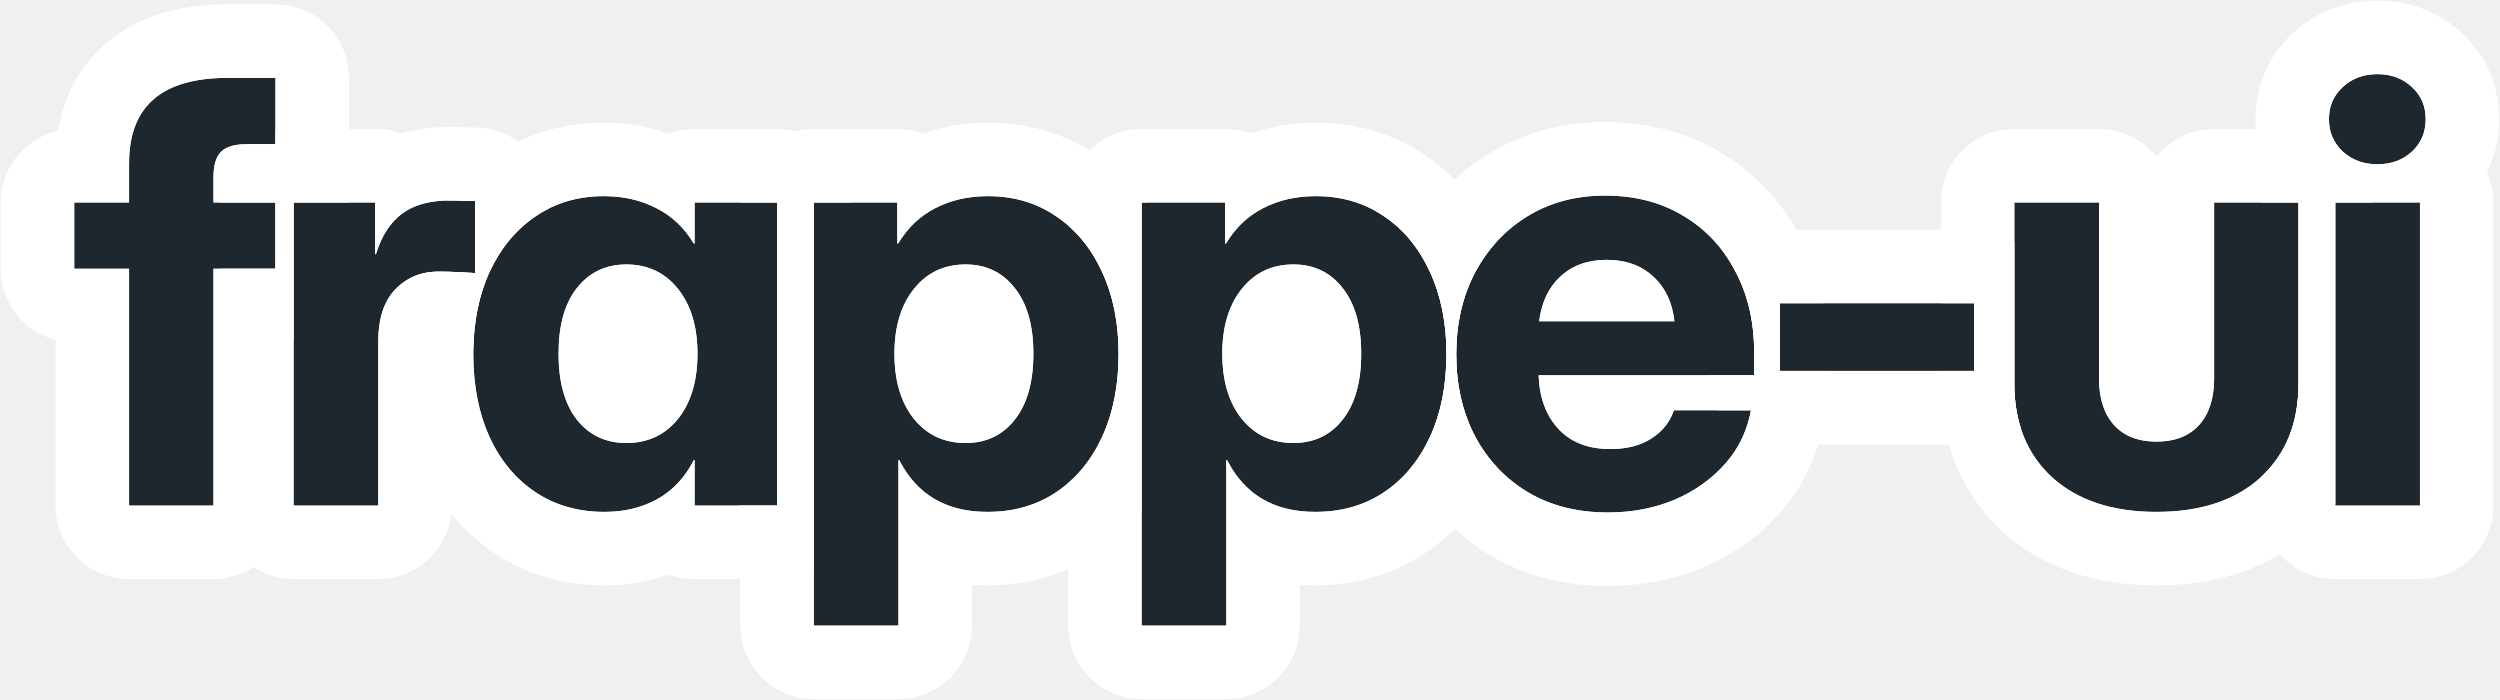
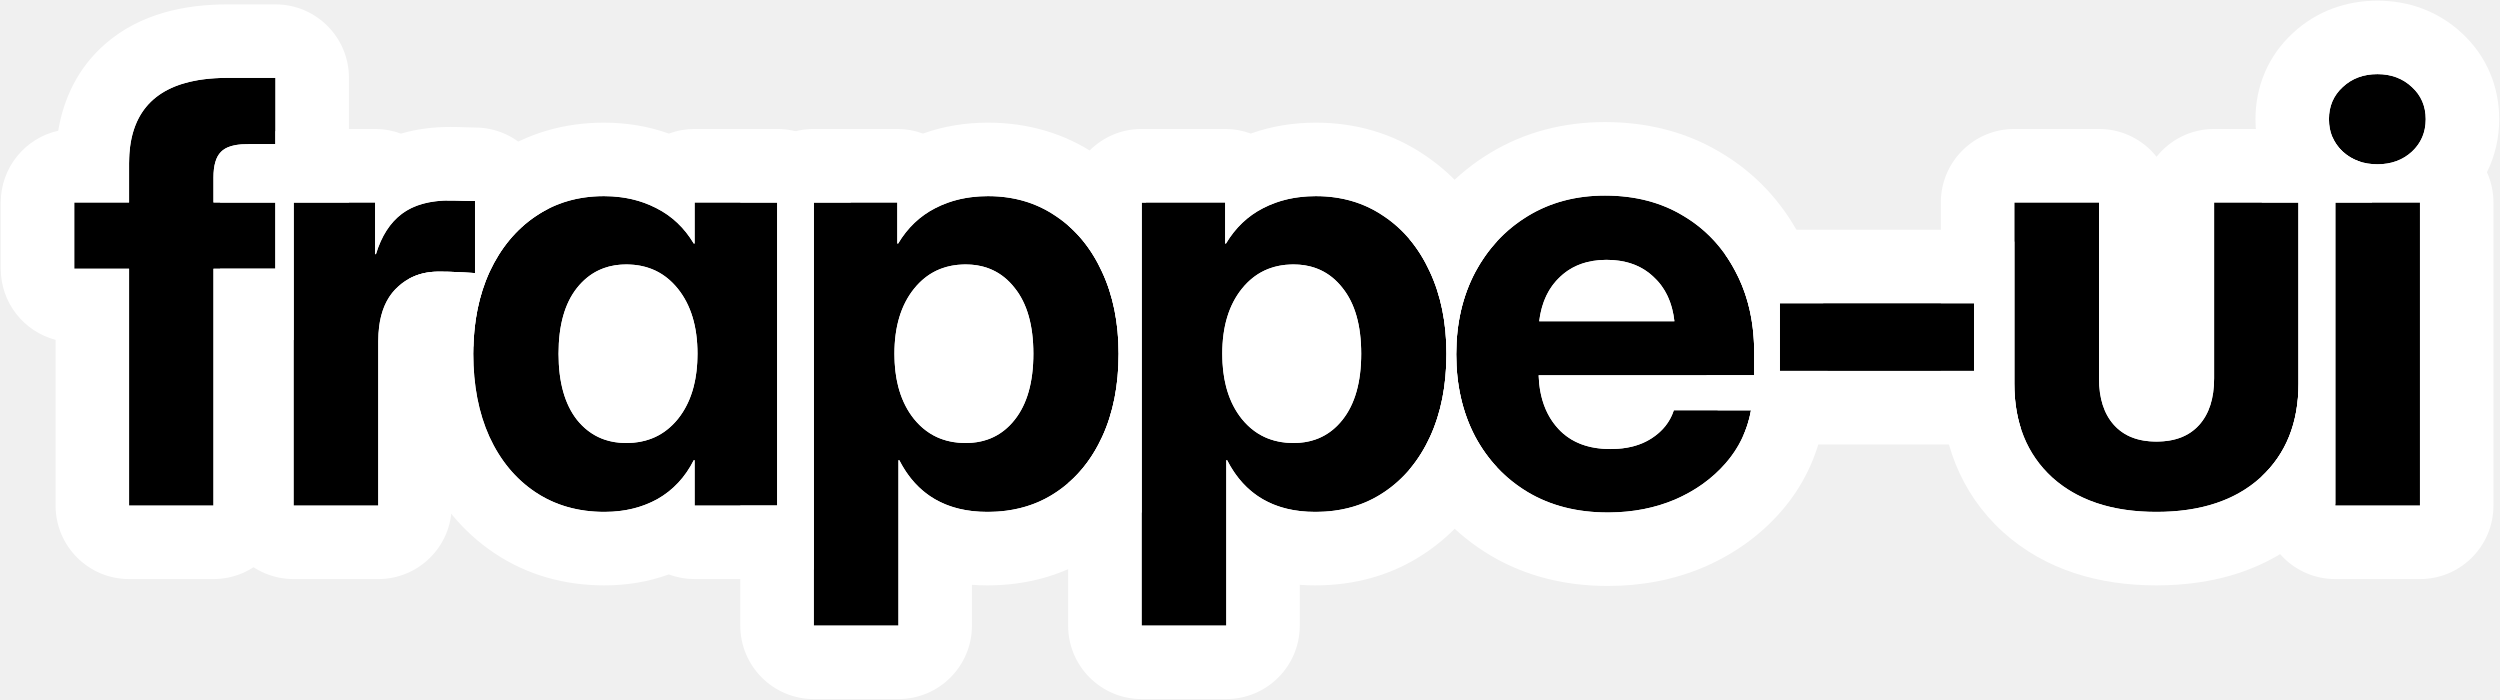
<svg xmlns="http://www.w3.org/2000/svg" fill="none" viewBox="0 0 1701 476">
-   <path fill="#1F272E" d="M1588.92 344V137.75h57.62V344h-57.62Zm28.71-232.227c-9.5 0-17.38-2.864-23.63-8.593-6.25-5.86-9.38-13.217-9.38-22.07 0-8.855 3.13-16.147 9.38-21.876 6.25-5.859 14.13-8.789 23.63-8.789 9.38 0 17.19 2.93 23.44 8.79 6.25 5.728 9.38 13.02 9.38 21.874 0 8.855-3.13 16.211-9.38 22.071-6.25 5.729-14.06 8.593-23.44 8.593ZM1467.23 348.297c-29.95 0-53.58-7.813-70.9-23.438-17.19-15.755-25.78-37.044-25.78-63.867V137.75h57.61v119.727c0 13.541 3.39 24.088 10.16 31.64s16.41 11.328 28.91 11.328c12.63 0 22.33-3.776 29.1-11.328 6.77-7.552 10.15-18.099 10.15-31.64V137.75h57.43v123.242c0 26.823-8.6 48.112-25.79 63.867-17.18 15.625-40.82 23.438-70.89 23.438ZM1343.19 206.305v46.093h-132.23v-46.093h132.23ZM1093.95 348.688c-20.83 0-38.99-4.623-54.49-13.868-15.36-9.244-27.34-21.94-35.94-38.086-8.46-16.276-12.692-34.83-12.692-55.664 0-20.963 4.297-39.583 12.892-55.859 8.72-16.276 20.7-29.037 35.94-38.281 15.23-9.245 32.68-13.868 52.34-13.868 20.31 0 38.02 4.558 53.12 13.672 15.24 8.985 27.09 21.55 35.55 37.696 8.6 16.015 12.89 34.505 12.89 55.468v15.43h-146.68c.52 15.234 5.02 27.409 13.48 36.524 8.46 9.114 20.25 13.671 35.35 13.671 11.2 0 20.51-2.408 27.93-7.226 7.55-4.818 12.63-11.198 15.24-19.141h52.53c-2.47 13.672-8.26 25.716-17.38 36.133-9.11 10.417-20.57 18.62-34.37 24.609-13.81 5.86-29.04 8.79-45.71 8.79Zm-46.68-130.079h92c-1.44-12.89-6.25-23.047-14.46-30.468-8.07-7.552-18.62-11.329-31.64-11.329-12.89 0-23.37 3.777-31.44 11.329-8.08 7.421-12.89 17.578-14.46 30.468ZM776.75 425.641V137.75h56.836v27.93h.586c6.38-10.677 14.779-18.685 25.195-24.024 10.547-5.468 22.526-8.203 35.938-8.203 17.578 0 33.007 4.557 46.289 13.672 13.411 8.984 23.828 21.549 31.25 37.695 7.552 16.146 11.328 34.766 11.328 55.86 0 21.484-3.711 40.299-11.133 56.445-7.422 16.146-17.838 28.711-31.25 37.695-13.281 8.985-28.906 13.477-46.875 13.477-27.995 0-47.982-11.719-59.961-35.156h-.586v112.5H776.75Zm103.32-124.219c13.933 0 25.065-5.274 33.399-15.82 8.463-10.678 12.695-25.651 12.695-44.922 0-19.271-4.232-34.18-12.695-44.727-8.334-10.677-19.466-16.015-33.399-16.015-14.583 0-26.302 5.533-35.156 16.601-8.854 11.068-13.281 25.781-13.281 44.141 0 18.489 4.427 33.268 13.281 44.336 8.854 10.937 20.573 16.406 35.156 16.406ZM553.688 425.641V137.75h56.835v27.93h.586c6.381-10.677 14.779-18.685 25.196-24.024 10.547-5.468 22.526-8.203 35.937-8.203 17.578 0 33.008 4.557 46.289 13.672 13.412 8.984 23.828 21.549 31.25 37.695 7.552 16.146 11.328 34.766 11.328 55.86 0 21.484-3.711 40.299-11.132 56.445-7.422 16.146-17.839 28.711-31.25 37.695-13.282 8.985-28.907 13.477-46.875 13.477-27.995 0-47.982-11.719-59.961-35.156h-.586v112.5h-57.617Zm103.32-124.219c13.932 0 25.065-5.274 33.398-15.82 8.464-10.678 12.696-25.651 12.696-44.922 0-19.271-4.232-34.18-12.696-44.727-8.333-10.677-19.466-16.015-33.398-16.015-14.584 0-26.302 5.533-35.156 16.601-8.855 11.068-13.282 25.781-13.282 44.141 0 18.489 4.427 33.268 13.282 44.336 8.854 10.937 20.572 16.406 35.156 16.406ZM411.289 348.297c-17.969 0-33.659-4.492-47.07-13.477-13.412-8.984-23.828-21.549-31.25-37.695-7.292-16.146-10.938-34.961-10.938-56.445 0-21.094 3.711-39.714 11.133-55.86 7.552-16.146 17.969-28.711 31.25-37.695 13.412-9.115 28.906-13.672 46.484-13.672 13.282 0 25.196 2.735 35.743 8.203 10.547 5.339 19.01 13.347 25.39 24.024h.586v-27.93h56.25V344h-56.25v-30.859h-.586c-5.859 11.588-14.062 20.377-24.609 26.367-10.547 5.859-22.591 8.789-36.133 8.789Zm14.844-46.875c14.583 0 26.302-5.469 35.156-16.406 8.854-11.068 13.281-25.847 13.281-44.336 0-18.36-4.427-33.073-13.281-44.141-8.854-11.068-20.573-16.601-35.156-16.601-13.932 0-25.13 5.338-33.594 16.015-8.333 10.547-12.5 25.456-12.5 44.727 0 19.271 4.167 34.244 12.5 44.922 8.464 10.546 19.662 15.82 33.594 15.82ZM199.75 344V137.75h55.469v35.156h.586c3.776-12.37 9.7-21.549 17.773-27.539 8.073-5.989 18.945-8.984 32.617-8.984 3.386 0 6.446.065 9.18.195 2.865.13 5.469.195 7.813.195v49.024c-2.084-.13-5.534-.326-10.352-.586a268.15 268.15 0 0 0-14.453-.391c-11.849 0-21.68 4.037-29.492 12.11-7.683 8.073-11.524 19.856-11.524 35.351V344H199.75ZM187.43 137.75v45.117h-42.188V344H87.82V182.867H50.516V137.75H87.82v-26.758c0-38.672 22.331-58.008 66.992-58.008h32.618v45.118h-19.532c-8.333 0-14.192 1.757-17.578 5.273-3.385 3.385-5.078 9.18-5.078 17.383v16.992h42.188Z" />
+   <path fill="currentColor" d="M1588.92 344V137.75h57.62V344h-57.62Zm28.71-232.227c-9.5 0-17.38-2.864-23.63-8.593-6.25-5.86-9.38-13.217-9.38-22.07 0-8.855 3.13-16.147 9.38-21.876 6.25-5.859 14.13-8.789 23.63-8.789 9.38 0 17.19 2.93 23.44 8.79 6.25 5.728 9.38 13.02 9.38 21.874 0 8.855-3.13 16.211-9.38 22.071-6.25 5.729-14.06 8.593-23.44 8.593ZM1467.23 348.297c-29.95 0-53.58-7.813-70.9-23.438-17.19-15.755-25.78-37.044-25.78-63.867V137.75h57.61v119.727c0 13.541 3.39 24.088 10.16 31.64s16.41 11.328 28.91 11.328c12.63 0 22.33-3.776 29.1-11.328 6.77-7.552 10.15-18.099 10.15-31.64V137.75h57.43v123.242c0 26.823-8.6 48.112-25.79 63.867-17.18 15.625-40.82 23.438-70.89 23.438ZM1343.19 206.305v46.093h-132.23v-46.093h132.23ZM1093.95 348.688c-20.83 0-38.99-4.623-54.49-13.868-15.36-9.244-27.34-21.94-35.94-38.086-8.46-16.276-12.692-34.83-12.692-55.664 0-20.963 4.297-39.583 12.892-55.859 8.72-16.276 20.7-29.037 35.94-38.281 15.23-9.245 32.68-13.868 52.34-13.868 20.31 0 38.02 4.558 53.12 13.672 15.24 8.985 27.09 21.55 35.55 37.696 8.6 16.015 12.89 34.505 12.89 55.468v15.43h-146.68c.52 15.234 5.02 27.409 13.48 36.524 8.46 9.114 20.25 13.671 35.35 13.671 11.2 0 20.51-2.408 27.93-7.226 7.55-4.818 12.63-11.198 15.24-19.141h52.53c-2.47 13.672-8.26 25.716-17.38 36.133-9.11 10.417-20.57 18.62-34.37 24.609-13.81 5.86-29.04 8.79-45.71 8.79Zm-46.68-130.079h92c-1.44-12.89-6.25-23.047-14.46-30.468-8.07-7.552-18.62-11.329-31.64-11.329-12.89 0-23.37 3.777-31.44 11.329-8.08 7.421-12.89 17.578-14.46 30.468ZM776.75 425.641V137.75h56.836v27.93h.586c6.38-10.677 14.779-18.685 25.195-24.024 10.547-5.468 22.526-8.203 35.938-8.203 17.578 0 33.007 4.557 46.289 13.672 13.411 8.984 23.828 21.549 31.25 37.695 7.552 16.146 11.328 34.766 11.328 55.86 0 21.484-3.711 40.299-11.133 56.445-7.422 16.146-17.838 28.711-31.25 37.695-13.281 8.985-28.906 13.477-46.875 13.477-27.995 0-47.982-11.719-59.961-35.156h-.586v112.5H776.75Zm103.32-124.219c13.933 0 25.065-5.274 33.399-15.82 8.463-10.678 12.695-25.651 12.695-44.922 0-19.271-4.232-34.18-12.695-44.727-8.334-10.677-19.466-16.015-33.399-16.015-14.583 0-26.302 5.533-35.156 16.601-8.854 11.068-13.281 25.781-13.281 44.141 0 18.489 4.427 33.268 13.281 44.336 8.854 10.937 20.573 16.406 35.156 16.406ZM553.688 425.641V137.75h56.835v27.93h.586c6.381-10.677 14.779-18.685 25.196-24.024 10.547-5.468 22.526-8.203 35.937-8.203 17.578 0 33.008 4.557 46.289 13.672 13.412 8.984 23.828 21.549 31.25 37.695 7.552 16.146 11.328 34.766 11.328 55.86 0 21.484-3.711 40.299-11.132 56.445-7.422 16.146-17.839 28.711-31.25 37.695-13.282 8.985-28.907 13.477-46.875 13.477-27.995 0-47.982-11.719-59.961-35.156h-.586v112.5h-57.617Zm103.32-124.219c13.932 0 25.065-5.274 33.398-15.82 8.464-10.678 12.696-25.651 12.696-44.922 0-19.271-4.232-34.18-12.696-44.727-8.333-10.677-19.466-16.015-33.398-16.015-14.584 0-26.302 5.533-35.156 16.601-8.855 11.068-13.282 25.781-13.282 44.141 0 18.489 4.427 33.268 13.282 44.336 8.854 10.937 20.572 16.406 35.156 16.406ZM411.289 348.297c-17.969 0-33.659-4.492-47.07-13.477-13.412-8.984-23.828-21.549-31.25-37.695-7.292-16.146-10.938-34.961-10.938-56.445 0-21.094 3.711-39.714 11.133-55.86 7.552-16.146 17.969-28.711 31.25-37.695 13.412-9.115 28.906-13.672 46.484-13.672 13.282 0 25.196 2.735 35.743 8.203 10.547 5.339 19.01 13.347 25.39 24.024h.586v-27.93h56.25V344h-56.25v-30.859h-.586c-5.859 11.588-14.062 20.377-24.609 26.367-10.547 5.859-22.591 8.789-36.133 8.789Zm14.844-46.875c14.583 0 26.302-5.469 35.156-16.406 8.854-11.068 13.281-25.847 13.281-44.336 0-18.36-4.427-33.073-13.281-44.141-8.854-11.068-20.573-16.601-35.156-16.601-13.932 0-25.13 5.338-33.594 16.015-8.333 10.547-12.5 25.456-12.5 44.727 0 19.271 4.167 34.244 12.5 44.922 8.464 10.546 19.662 15.82 33.594 15.82ZM199.75 344V137.75h55.469v35.156h.586c3.776-12.37 9.7-21.549 17.773-27.539 8.073-5.989 18.945-8.984 32.617-8.984 3.386 0 6.446.065 9.18.195 2.865.13 5.469.195 7.813.195v49.024c-2.084-.13-5.534-.326-10.352-.586a268.15 268.15 0 0 0-14.453-.391c-11.849 0-21.68 4.037-29.492 12.11-7.683 8.073-11.524 19.856-11.524 35.351V344H199.75ZM187.43 137.75v45.117h-42.188V344H87.82V182.867H50.516V137.75H87.82v-26.758c0-38.672 22.331-58.008 66.992-58.008h32.618v45.118h-19.532c-8.333 0-14.192 1.757-17.578 5.273-3.385 3.385-5.078 9.18-5.078 17.383v16.992h42.188Z" />
  <path fill="#fff" fill-rule="evenodd" d="M1588.92 394c-27.61 0-50-22.386-50-50v-19.881c16.66-15.679 24.99-36.722 24.99-63.127V137.75h-24.99c0-7.18 1.52-14.006 4.24-20.177-5.67-11.198-8.54-23.591-8.54-36.464 0-22.08 8.44-42.904 25.39-58.547 16.53-15.39 37.01-22.117 57.62-22.117 20.69 0 41.04 6.853 57.43 22.117 16.95 15.643 25.39 36.467 25.39 58.547 0 12.716-2.8 24.963-8.33 36.053a49.823 49.823 0 0 1 4.42 20.588V344c0 27.614-22.39 50-50 50h-57.62Zm57.62-256.25h-57.62V344h57.62V137.75Zm3.24-49.897c.44-2.142.67-4.39.67-6.744 0-8.854-3.13-16.145-9.38-21.875-6.25-5.859-14.06-8.789-23.44-8.789-9.5 0-17.38 2.93-23.63 8.79-6.25 5.728-9.38 13.02-9.38 21.874 0 2.364.23 4.62.67 6.77.69 3.304 1.9 6.355 3.63 9.154 1.37 2.205 3.06 4.254 5.08 6.147 6.25 5.729 14.13 8.593 23.63 8.593 9.38 0 17.19-2.864 23.44-8.593 2.22-2.077 4.04-4.343 5.47-6.796a28.09 28.09 0 0 0 3.24-8.53Z" clip-rule="evenodd" />
  <path fill="#fff" fill-rule="evenodd" d="M1343.19 252.398v-46.093h-22.64V137.75c0-27.614 22.38-50 50-50h57.61c15.87 0 30 7.387 39.16 18.909 9.16-11.522 23.3-18.909 39.16-18.909h57.43a49.8 49.8 0 0 1 23.12 5.656c1.56 3.623 3.88 6.881 6.97 9.774a31.494 31.494 0 0 0 11.45 6.744 49.755 49.755 0 0 1 8.46 27.826h-24.99v204.973c-4.89 6.723-10.55 13.076-17.01 18.994l-.15.139c-28.85 26.225-65.79 36.441-104.53 36.441-38.7 0-75.52-10.258-104.4-36.315-.09-.088-.19-.176-.29-.265-29.11-26.686-41.99-62.205-41.99-100.725v-8.594h22.64Zm88.16 91.356c10.73 3.029 22.69 4.543 35.88 4.543 13.31 0 25.36-1.531 36.15-4.593 13.59-3.855 25.17-10.137 34.74-18.845 17.19-15.755 25.79-37.044 25.79-63.867V137.75h-57.43v119.727c0 13.541-3.38 24.088-10.15 31.64a31.49 31.49 0 0 1-9.51 7.238c-5.47 2.727-12 4.09-19.59 4.09-7.49 0-13.94-1.353-19.37-4.06a31.73 31.73 0 0 1-9.54-7.268c-6.77-7.552-10.16-18.099-10.16-31.64V137.75h-57.61v123.242c0 26.823 8.59 48.112 25.78 63.867 9.69 8.747 21.36 15.045 35.02 18.895Z" clip-rule="evenodd" />
  <path fill="#fff" fill-rule="evenodd" d="M1186.36 295.938c7.26 4.113 15.66 6.46 24.6 6.46h132.23c12.01 0 23.04-4.238 31.66-11.301-2.87-9.111-4.3-19.146-4.3-30.105v-96.545c-7.86-5.148-17.26-8.142-27.36-8.142h-132.23c-14.81 0-28.12 6.442-37.28 16.677a101.42 101.42 0 0 1 6.99 11.448c3.67 6.84 6.56 14.132 8.66 21.875 2.82 10.386 4.23 21.584 4.23 33.593v15.43h-32.51a49.667 49.667 0 0 0 7.67 23.828h22.69c-1.06 5.897-2.75 11.491-5.05 16.782Zm156.83-43.54v-46.093h-132.23v46.093h132.23Z" clip-rule="evenodd" />
  <path fill="#fff" fill-rule="evenodd" d="M958.986 319.461a106.802 106.802 0 0 0 .271.52l.129.246c12.759 23.971 31.012 43.425 54.294 57.436l.16.096c24.38 14.542 51.68 20.929 80.11 20.929 22.63 0 44.61-4.004 65.25-12.765l.36-.157c20-8.678 37.7-21.089 52.1-37.552 15.1-17.256 24.88-37.611 28.96-60.155a49.817 49.817 0 0 0 .22-16.428 49.712 49.712 0 0 0 2.72-16.303v-2.93h-32.6v-46.093h29.61c-2.93-15.777-8.07-30.974-15.73-45.303-12.6-23.955-30.76-43.393-54.1-57.21-23.97-14.4-50.81-20.73-78.74-20.73-27.83 0-54.44 6.65-78.28 21.123-23.167 14.056-41.282 33.547-54.07 57.405l-.146.275c-.159.301-.316.602-.473.903 5.395 6.405 9.999 13.756 13.813 22.052 7.552 16.146 11.328 34.766 11.328 55.86v.39c-.045 21.322-3.756 40.007-11.133 56.055-3.87 8.419-8.554 15.865-14.053 22.336Zm48.334-140.468a104.65 104.65 0 0 0-3.6 6.218c-8.595 16.276-12.892 34.896-12.892 55.859 0 20.834 4.232 39.388 12.692 55.664 2.3 4.323 4.85 8.399 7.63 12.228a95.212 95.212 0 0 0 14.1 15.488 97.577 97.577 0 0 0 14.21 10.37c15.5 9.245 33.66 13.868 54.49 13.868.59 0 1.18-.004 1.76-.011 15.98-.2 30.63-3.126 43.95-8.779 2.77-1.205 5.46-2.499 8.04-3.883.11-.056.21-.112.32-.169a98.799 98.799 0 0 0 10.72-6.69c5.67-4.078 10.77-8.7 15.29-13.867 2.77-3.17 5.24-6.49 7.4-9.961a72.38 72.38 0 0 0 3.14-5.589c3.24-6.393 5.52-13.254 6.84-20.583h-52.53a37.302 37.302 0 0 1-1.58 3.991c-2.86 6.117-7.42 11.167-13.66 15.15-.43.278-.86.547-1.3.809-.1.06-.21.12-.31.18-5.88 3.423-12.86 5.437-20.95 6.042-1.74.13-3.53.195-5.37.195a67.588 67.588 0 0 1-5.27-.195c-10.92-.831-19.9-4.312-26.95-10.444-.04-.038-.09-.077-.13-.116a42.017 42.017 0 0 1-3-2.916 46.157 46.157 0 0 1-7.22-10.286c-2.03-3.939-3.58-8.258-4.63-12.957-.54-2.439-.96-4.98-1.24-7.624a84.722 84.722 0 0 1-.39-5.657h146.68v-15.43c0-3.645-.13-7.215-.39-10.711-.62-8.383-1.99-16.336-4.11-23.859a105.11 105.11 0 0 0-4.04-11.706c-1.3-3.15-2.75-6.214-4.35-9.192-6.26-11.95-14.38-21.939-24.35-29.966l-.6-.479a94.648 94.648 0 0 0-10.59-7.251c-14.82-8.938-32.14-13.494-51.96-13.666-.39-.004-.78-.006-1.17-.006-19.66 0-37.11 4.623-52.34 13.868a98.77 98.77 0 0 0-9.68 6.683c-.1.084-.21.168-.32.252-8.77 6.941-16.22 15.317-22.34 25.128Zm131.95 39.616h-92c.59-4.807 1.62-9.234 3.11-13.281.26-.715.54-1.419.83-2.11 2.48-5.887 5.99-10.913 10.52-15.077a40.36 40.36 0 0 1 1.91-1.685c7.54-6.216 16.99-9.428 28.36-9.633.39-.007.78-.011 1.17-.011 11.42 0 20.94 2.904 28.55 8.711l.36.282a40.09 40.09 0 0 1 2.73 2.336c5.15 4.654 8.96 10.383 11.44 17.187.24.665.47 1.34.69 2.026.05.154.1.309.14.464.27.871.52 1.758.74 2.662a61.242 61.242 0 0 1 1.45 8.129Z" clip-rule="evenodd" />
  <path fill="#fff" fill-rule="evenodd" d="M726.75 328.712v96.929c0 27.614 22.386 50 50 50h57.617c27.614 0 50-22.386 50-50v-27.728c3.512.26 7.031.384 10.547.384 26.667 0 52.286-6.801 74.794-21.997 21.785-14.62 37.902-34.674 48.762-58.292.02-.035.03-.071.05-.107-5.81-6.234-10.8-13.29-15-21.167-8.46-16.276-12.692-34.83-12.692-55.664l.001-.39c.053-20.805 4.349-39.294 12.891-55.469 4.16-7.772 9.07-14.742 14.72-20.911-.08-.169-.15-.337-.23-.506-10.83-23.505-26.887-43.472-48.557-58.054-22.315-15.242-47.728-22.287-74.348-22.287-15.106 0-30.027 2.311-44.284 7.42a49.9 49.9 0 0 0-17.435-3.123H776.75c-27.614 0-50 22.386-50 50v15.652c9.525 8.264 17.202 18.737 23.031 31.418 7.552 16.146 11.328 34.766 11.328 55.86 0 21.484-3.711 40.299-11.132 56.445-5.87 12.768-13.612 23.297-23.227 31.587Zm50-190.962v287.891h57.617v-112.5h.586c9.743 19.061 24.782 30.371 45.117 33.93 1.407.246 2.84.456 4.297.628 3.38.398 6.895.598 10.547.598 4.37 0 8.602-.266 12.695-.797 12.735-1.654 24.129-5.88 34.18-12.68 13.412-8.984 23.828-21.549 31.25-37.695 7.422-16.146 11.133-34.961 11.133-56.445 0-21.094-3.776-39.714-11.328-55.86-7.422-16.146-17.839-28.711-31.25-37.695-9.51-6.526-20.121-10.716-31.834-12.569-4.645-.735-9.464-1.103-14.455-1.103-4.08 0-8.028.253-11.842.759a81.632 81.632 0 0 0-3.393.523 74.37 74.37 0 0 0-11.634 3.015 69.219 69.219 0 0 0-9.069 3.906c-10.416 5.339-18.815 13.347-25.195 24.024h-.586v-27.93H776.75Zm57.508 125.391.109.415c.186.7.381 1.391.586 2.075 2.214 7.389 5.534 13.851 9.961 19.385 5.182 6.401 11.345 10.929 18.489 13.584 5.063 1.881 10.619 2.822 16.667 2.822 5.363 0 10.311-.781 14.844-2.344a39.084 39.084 0 0 0 2.175-.823c6.315-2.608 11.775-6.825 16.38-12.653 8.463-10.678 12.695-25.651 12.695-44.922 0-19.271-4.232-34.18-12.695-44.727-4.39-5.624-9.556-9.767-15.5-12.429a38.678 38.678 0 0 0-2.664-1.075c-4.639-1.674-9.718-2.511-15.235-2.511a60.002 60.002 0 0 0-1.078.01c-5.775.109-11.092 1.104-15.95 2.983-6.991 2.704-13.034 7.24-18.128 13.608-4.386 5.483-7.686 11.861-9.9 19.134-2.254 7.407-3.381 15.743-3.381 25.007 0 8.22.875 15.707 2.625 22.461Z" clip-rule="evenodd" />
  <path fill="#fff" fill-rule="evenodd" d="M503.688 344v81.641c0 27.614 22.385 50 50 50h57.617c27.614 0 50-22.386 50-50v-27.728c3.511.26 7.03.384 10.547.384 26.667 0 52.286-6.801 74.793-21.997 11.629-7.804 21.644-17.156 30.105-27.773V137.75h3.12c-9.091-12.372-20.155-23.179-33.28-32.01-22.315-15.242-47.727-22.287-74.348-22.287-15.105 0-30.026 2.311-44.284 7.42a49.896 49.896 0 0 0-17.435-3.123h-56.835c-27.615 0-50 22.386-50 50h25.179V344h-25.179Zm50-206.25v287.891h57.617v-112.5h.586c9.742 19.061 24.781 30.371 45.117 33.93 1.407.246 2.839.456 4.297.628a90.16 90.16 0 0 0 10.547.598c4.37 0 8.601-.266 12.694-.797 12.736-1.654 24.129-5.88 34.181-12.68 13.411-8.984 23.828-21.549 31.25-37.695 7.421-16.146 11.132-34.961 11.132-56.445 0-21.094-3.776-39.714-11.328-55.86-7.422-16.146-17.838-28.711-31.25-37.695-9.509-6.526-20.121-10.716-31.833-12.569-4.646-.735-9.464-1.103-14.456-1.103-4.08 0-8.027.253-11.842.759a81.843 81.843 0 0 0-3.392.523 74.353 74.353 0 0 0-11.635 3.015 69.147 69.147 0 0 0-9.068 3.906c-10.417 5.339-18.815 13.347-25.196 24.024h-.586v-27.93h-56.835Zm57.508 125.391.109.415c.186.7.381 1.391.586 2.075 2.213 7.389 5.533 13.851 9.961 19.385 5.181 6.401 11.344 10.929 18.488 13.584 5.063 1.881 10.619 2.822 16.668 2.822 5.362 0 10.31-.781 14.844-2.344a39.084 39.084 0 0 0 2.175-.823c6.315-2.608 11.774-6.825 16.379-12.653 8.464-10.678 12.696-25.651 12.696-44.922 0-19.271-4.232-34.18-12.696-44.727-4.389-5.624-9.556-9.767-15.499-12.429-.872-.39-1.76-.748-2.665-1.075-4.639-1.674-9.717-2.511-15.234-2.511a59.896 59.896 0 0 0-1.079.01c-5.775.109-11.091 1.104-15.95 2.983-6.991 2.704-13.033 7.24-18.127 13.608-4.387 5.483-7.687 11.861-9.9 19.134-2.255 7.407-3.382 15.743-3.382 25.007 0 8.22.875 15.707 2.626 22.461Z" clip-rule="evenodd" />
  <path fill="#fff" fill-rule="evenodd" d="M278.482 189.577c-4.432 16.395-6.451 33.535-6.451 51.103 0 27.101 4.604 53.186 15.369 77.024l.139.304c10.871 23.651 27.021 43.728 48.852 58.353 22.561 15.113 48.184 21.936 74.898 21.936 14.947 0 29.694-2.34 43.756-7.472A49.901 49.901 0 0 0 472.617 394h56.25c9.033 0 17.507-2.395 24.821-6.586V137.75h25.179c0-27.614-22.386-50-50-50h-56.25a49.888 49.888 0 0 0-17.524 3.157c-14.219-5.117-29.104-7.454-44.195-7.454-26.7 0-52.152 7.084-74.544 22.288-12.591 8.525-23.286 18.873-32.183 30.664a90.137 90.137 0 0 1 2.024-.022c3.386 0 6.446.065 9.18.195 2.865.13 5.469.195 7.813.195v49.024c-2.084-.13-5.534-.326-10.352-.586a268.15 268.15 0 0 0-14.453-.391c-7.427 0-14.06 1.586-19.901 4.757Zm85.932-42.452c-13.281 8.984-23.698 21.549-31.25 37.695-7.422 16.146-11.133 34.766-11.133 55.86 0 21.484 3.646 40.299 10.938 56.445 7.422 16.146 17.838 28.711 31.25 37.695 10.143 6.795 21.589 11.021 34.339 12.676 4.108.534 8.352.801 12.731.801 3.945 0 7.762-.249 11.452-.746a78.363 78.363 0 0 0 3.392-.533A71.06 71.06 0 0 0 437.498 344a66.681 66.681 0 0 0 9.924-4.492c10.547-5.99 18.75-14.779 24.609-26.367h.586V344h56.25V137.75h-56.25v27.93h-.586c-6.38-10.677-14.843-18.685-25.39-24.024a69.608 69.608 0 0 0-9.054-3.906 74.142 74.142 0 0 0-11.454-2.993c-1.12-.2-2.251-.377-3.394-.531a88.52 88.52 0 0 0-11.841-.773c-5 0-9.832.369-14.495 1.107-11.73 1.855-22.393 6.043-31.989 12.565Zm43.77 36.402c-5.973 2.662-11.188 6.804-15.645 12.426-8.333 10.547-12.5 25.456-12.5 44.727 0 19.271 4.167 34.244 12.5 44.922 4.676 5.826 10.186 10.044 16.531 12.651.729.3 1.469.578 2.219.835 4.448 1.523 9.282 2.3 14.503 2.333l.341.001h.13c6.106-.014 11.709-.989 16.808-2.924 7.029-2.668 13.102-7.162 18.218-13.482 4.918-6.147 8.47-13.439 10.656-21.875 1.75-6.754 2.625-14.241 2.625-22.461 0-9.264-1.127-17.6-3.381-25.007-2.214-7.273-5.513-13.651-9.9-19.134-5.094-6.368-11.137-10.904-18.128-13.608-4.845-1.874-10.146-2.868-15.903-2.982a36.366 36.366 0 0 0-1.125-.011c-5.505 0-10.583.833-15.235 2.5-.921.33-1.826.693-2.714 1.089Z" clip-rule="evenodd" />
  <path fill="#fff" fill-rule="evenodd" d="M187.43 182.867V137.75h-37.68c0-16.147 7.654-30.507 19.533-39.648h18.147v-8.823a50.098 50.098 0 0 1 12.32-1.529h55.469a49.89 49.89 0 0 1 17.553 3.168c11.173-3.284 22.563-4.535 33.423-4.535 3.98 0 7.83.075 11.497.249 2.247.101 4.063.141 5.496.141 27.614 0 50 22.386 50 50v5.188a77.856 77.856 0 0 0-8.774 5.164c-13.281 8.984-23.698 21.549-31.25 37.695-.149.325-.297.65-.443.977-6.559 14.65-10.099 31.313-10.622 49.988a49.27 49.27 0 0 1-2.03-.086c-1.855-.115-5.121-.301-9.932-.561-.923-.05-1.847-.094-2.77-.132V344c0 27.614-22.386 50-50 50H199.75c-27.614 0-50-22.386-50-50V182.867h37.68Zm67.789-45.117H199.75V344h57.617V232.281c0-3.308.175-6.448.526-9.418 1.29-10.94 4.956-19.584 10.998-25.933 5.594-5.781 12.222-9.492 19.885-11.133a43.916 43.916 0 0 1 6.392-.874 49.244 49.244 0 0 1 3.215-.103 269.434 269.434 0 0 1 14.453.391l.223.012.105.006c4.646.251 7.988.441 10.024.568v-49.024c-2.32 0-4.894-.063-7.723-.191l-.09-.004a194.889 194.889 0 0 0-10.174-.19 81.99 81.99 0 0 0-6.818.349l-.375.036c-2.27.227-4.449.553-6.535.977-7.006 1.425-12.971 3.964-17.895 7.617-.131.097-.261.195-.39.294-7.874 5.994-13.668 15.076-17.383 27.245h-.586V137.75Z" clip-rule="evenodd" />
  <path fill="#fff" fill-rule="evenodd" d="M233.346 117.926a49.847 49.847 0 0 1 4.084 19.824h-37.68v93.588a49.628 49.628 0 0 1-4.508.922V344c0 27.614-22.386 50-50 50H87.82c-27.614 0-50-22.386-50-50V231.241C16.354 225.623.516 206.095.516 182.867V137.75c0-23.867 16.722-43.829 39.09-48.806 3.66-21.766 13.311-42.873 32.233-59.257C95.752 8.981 126.398 2.984 154.812 2.984h32.618c27.614 0 50 22.386 50 50v45.118a49.848 49.848 0 0 1-4.084 19.824Zm-88.104 64.941h42.188V137.75h-42.188v-16.992c0-8.203 1.693-13.998 5.078-17.383.099-.102.199-.203.302-.302 1.139-1.102 2.536-2.021 4.19-2.756 3.323-1.477 7.685-2.215 13.086-2.215h19.532V52.984h-32.618c-6.228 0-12.022.377-17.382 1.129-.938.131-1.862.274-2.773.429-31.225 5.298-46.837 24.115-46.837 56.45v26.758H50.516v45.117H87.82V344h57.422V182.867Z" clip-rule="evenodd" />
</svg>
